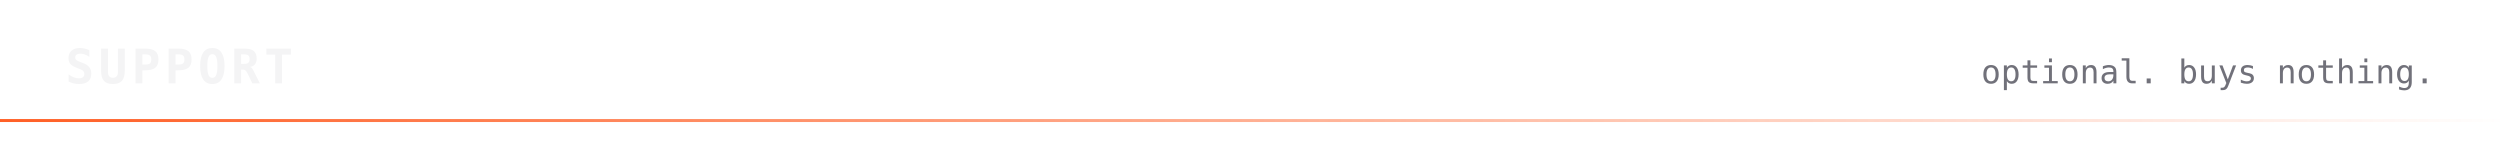
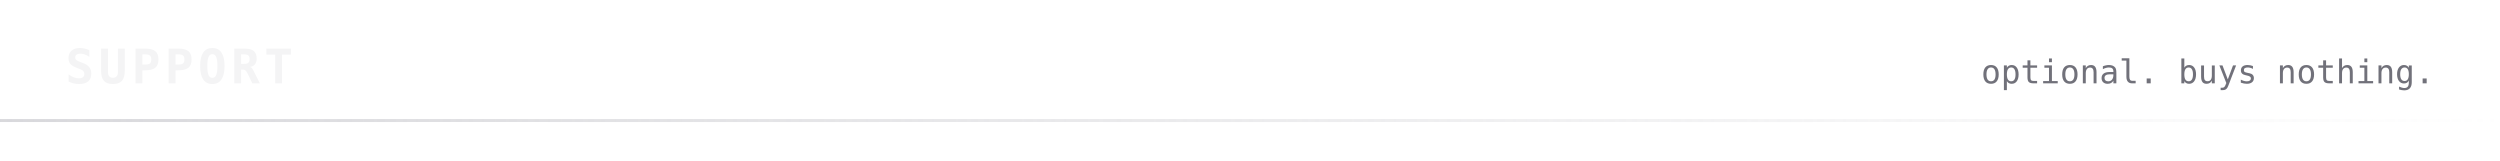
<svg xmlns="http://www.w3.org/2000/svg" width="840" height="54" viewBox="0 0 840 54" role="img" aria-label="Support">
  <style>text{font-family:'JetBrains Mono',ui-monospace,SFMono-Regular,Menlo,Consolas,monospace;white-space:pre}.reveal{animation:reveal .8s ease both}@keyframes reveal{from{opacity:0}to{opacity:1}}@media(prefers-reduced-motion:reduce){.motion{display:none}.reveal{animation:none!important}}</style>
  <text x="22" y="28" fill="#F4F4F5" font-size="16" font-weight="600" letter-spacing="1.5">SUPPORT</text>
  <text x="818" y="28" fill="#71717A" font-size="11" text-anchor="end">optional. buys nothing.</text>
  <defs>
    <linearGradient id="rule">
-       <stop stop-color="#FF4D0D" stop-opacity=".9" />
-       <stop offset="1" stop-color="#FF4D0D" stop-opacity="0" />
+       <stop stop-color="#D4D4D8" stop-opacity=".9" />
+       <stop offset="1" stop-color="#D4D4D8" stop-opacity="0" />
    </linearGradient>
  </defs>
  <rect x="0" y="40" width="840" height="1" fill="url(#rule)" />
</svg>
